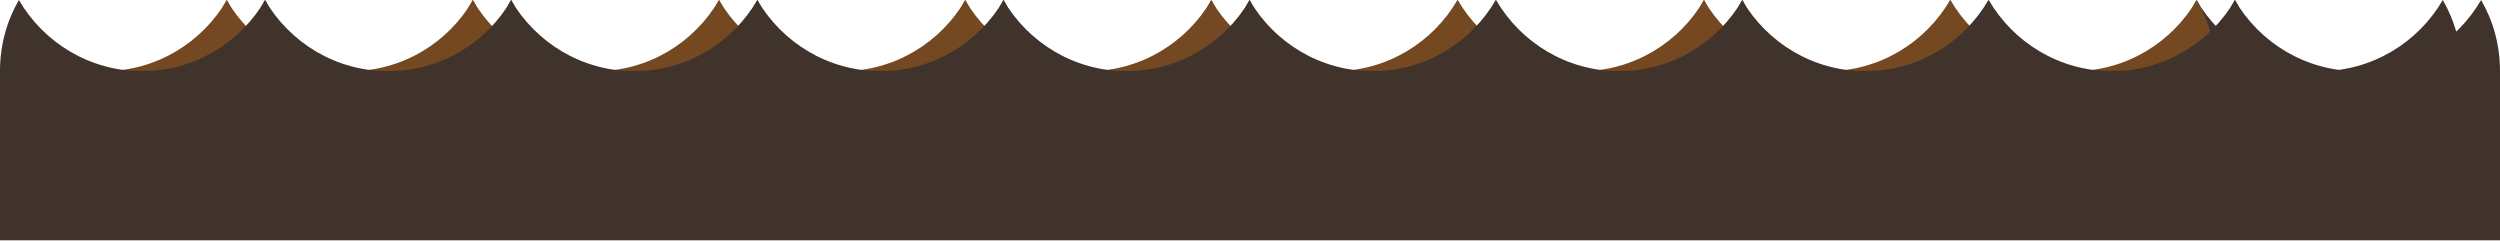
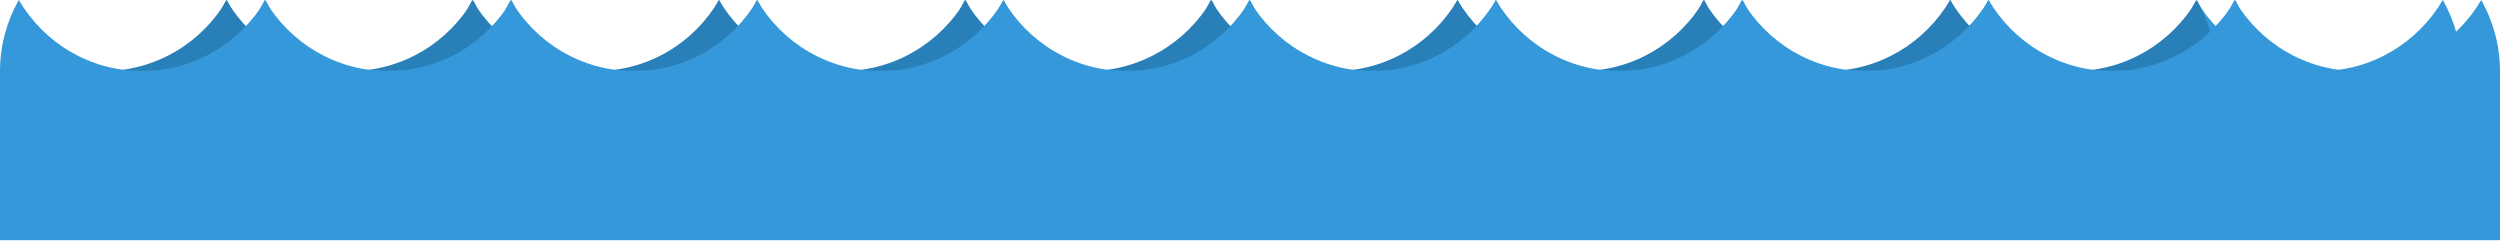
- <svg xmlns="http://www.w3.org/2000/svg" version="1.1" id="Layer_1" x="0px" y="0px" viewBox="169.4 497.2 913.4 87.8" enable-background="new 169.4 497.2 913.4 87.8" xml:space="preserve">
+ <svg xmlns="http://www.w3.org/2000/svg" version="1.1" id="Layer_1" x="0px" y="0px" viewBox="-6.8 481.8 612 58.8" enable-background="new -6.8 481.8 612 58.8" xml:space="preserve">
  <g id="Layer_1_1_" display="none">
    <g display="inline">
-       <path fill="#CC9548" d="M954.8,370.3c0,0,16.3,88.7-311,88.7H593c-327.3,0-311-88.7-311-88.7C246,418.6,293,480,302,504    s291,7,291,7v-0.3h50.8v0.3c0,0,282,17,291-7S990.8,418.6,954.8,370.3z" />
-       <path fill="#EBD6B9" d="M282,411.4c0,0-16.3,67.6,311,67.6h50.8c327.3,0,311-67.6,311-67.6v-9.1c0,0,16.3,67.6-311,67.6H593    c-327.3,0-311-67.6-311-67.6S282,411.4,282,411.4z" />
-       <path fill="#EBD6B9" d="M281.4,430c0,0-16.3,67.6,311,67.6h50.8c327.3,0,311-67.6,311-67.6v-9.1c0,0,16.3,67.6-311,67.6h-50.8    c-327.3,0-311-67.6-311-67.6L281.4,430L281.4,430z" />
+       <path fill="#CC9548" d="M695.6,778.8c0,0,10.9,59.4-208.4,59.4h-34c-219.3,0-208.4-59.4-208.4-59.4c-24.1,32.4,7.4,73.5,13.4,89.6    c6,16.1,195,4.7,195,4.7v-0.2h34v0.2c0,0,188.9,11.4,195-4.7S719.8,811.1,695.6,778.8z" />
+       <path fill="#EBD6B9" d="M244.8,806.3c0,0-10.9,45.3,208.4,45.3h34c219.3,0,208.4-45.3,208.4-45.3v-6.1c0,0,10.9,45.3-208.4,45.3    h-34c-219.3,0-208.4-45.3-208.4-45.3V806.3z" />
+       <path fill="#EBD6B9" d="M244.4,818.8c0,0-10.9,45.3,208.4,45.3h34c219.3,0,208.4-45.3,208.4-45.3v-6.1c0,0,10.9,45.3-208.4,45.3    h-34c-219.3,0-208.4-45.3-208.4-45.3L244.4,818.8L244.4,818.8z" />
    </g>
-     <path display="inline" fill="#996928" d="M970.3,323.1l-20.1,8.9c0.1,1.1,21.2,92.6-29,149.1c-14.8,16.6-33.8,24.9-58.5,24.9H695   H540.7H373c-24.7,0-43.9-8.1-58.5-24.9c-43.3-49.5-30-155.8-29.9-156.8L275,323l-9.9-1.3c-0.6,4.7-15,116.2,34.3,172.6   c18.4,21.1,43.2,31.7,73.6,31.7h167.7H695h167.7c30.4,0,55.2-10.7,73.6-31.7C985.6,437.9,971,327.9,970.3,323.1z" />
+     <path display="inline" fill="#996928" d="M706,747.1l-13.5,6c0.1,0.7,14.2,62-19.4,99.9c-9.9,11.1-22.6,16.7-39.2,16.7H521.6H418.2   H305.8c-16.5,0-29.4-5.4-39.2-16.7c-29-33.2-20.1-104.4-20-105.1l-6.4-0.9l-6.6-0.9c-0.4,3.1-10.1,77.9,23,115.6   c12.3,14.1,28.9,21.2,49.3,21.2h112.4h103.4h112.4c20.4,0,37-7.2,49.3-21.2C716.3,824.1,706.5,750.4,706,747.1z" />
    <g display="inline">
-       <rect x="361" y="77.8" fill="#15110E" width="300" height="300" />
-       <rect x="360.8" y="77.8" fill="#641313" width="150" height="75" />
-       <rect x="360.8" y="153" fill="#996928" width="75" height="75" />
-       <rect x="435.8" y="153" fill="#744921" width="75" height="75" />
-       <rect x="360.8" y="227.8" fill="#8C5B29" width="75" height="75" />
-       <rect x="360.8" y="302.9" fill="#D57A16" width="50" height="75" />
-       <rect x="410.8" y="302.9" fill="#EB9D1B" width="50" height="75" />
-       <rect x="460.8" y="302.9" fill="#EBD6B9" width="50" height="75" />
-       <rect x="435.8" y="228" fill="#CC9548" width="75" height="75" />
+       <rect x="297.8" y="582.8" fill="#15110E" width="201" height="201" />
+       <rect x="297.6" y="582.8" fill="#641313" width="100.5" height="50.3" />
+       <rect x="297.6" y="633.2" fill="#996928" width="50.3" height="50.3" />
+       <rect x="347.9" y="633.2" fill="#744921" width="50.3" height="50.3" />
+       <rect x="297.6" y="683.3" fill="#8C5B29" width="50.3" height="50.3" />
+       <rect x="297.6" y="733.6" fill="#D57A16" width="33.5" height="50.3" />
+       <rect x="331.1" y="733.6" fill="#EB9D1B" width="33.5" height="50.3" />
+       <rect x="364.6" y="733.6" fill="#EBD6B9" width="33.5" height="50.3" />
+       <rect x="347.9" y="683.4" fill="#CC9548" width="50.3" height="50.3" />
    </g>
  </g>
  <g id="Layer_3" display="none">
-     <path display="inline" fill="#996928" d="M1062.5,308.7c-0.3-7.5-5.4-3-5.4-3c-17.9-4.6-20.2-24.7-20.4-26.9   c13.1-1.8,11.6-4.5,6.2-8.3c-3.3-2.3-13.7-5.9-22.8-8.8c-1.2-0.5-2.5-1-3.9-1.5c1.6-17.9-21.2-26.9-21.2-26.9   c0.2,11.9-0.3,15.4-2.5,21.9c-10.9-0.3-21.9,2.9-30,13.2c-23.5,29.9-11.9,62.8-8.9,81.7l18.4-13.5c0,0-3-17.8-2.2-26.7   c0.3-1.7,0.5-3.3,0.9-4.7c1.1-3.4,4.2-10.5,13.4-10.5c24.6,0.1,16.2,31,34.3,38.8c6.6,2.9,11.3,0.5,11.3,0.5   c-13.8-14.5-13.5-37.1-13.5-37.1c9,10,30.8,24.3,36.5,24.6C1058.6,321.6,1062.8,316.2,1062.5,308.7z" />
-     <path display="inline" fill="#996928" d="M992.6,255c0,0-26.3-5.7-35.6,4l14,4C971,263,998,265.2,992.6,255z" />
-     <path display="inline" fill="#996928" d="M976.6,263.8c0,0-18.7-6.1-28,3.5l14,4C962.5,271.3,981.9,274,976.6,263.8z" />
-     <path display="inline" fill="#996928" d="M970.5,272.5c0,0-18.7-6.1-28,3.5l14,4C956.5,280,975.9,282.6,970.5,272.5z" />
-     <path display="inline" fill="#996928" d="M967.2,281c0,0-18.7-6.1-28,3.5l14,4C953.2,288.5,972.6,291.2,967.2,281z" />
-     <path display="inline" fill="#996928" d="M964.9,289.4c0,0-18.7-6.1-28,3.5l14,4C950.9,296.9,970.2,299.5,964.9,289.4z" />
-     <path display="inline" fill="#996928" d="M1025.9,491.8c5.6-9.9,8.9-21.3,8.9-33.5c0-19.5-8.3-37.1-21.5-49.5c0,0-2.6-2.4-3.9-3.4   c-35.6-31.9-37.2-68.9-37.2-68.9h-9.6c0,0,0.4,23.8-3.3,54.5c0,0,0,0-0.1,0c-1.8,13.6-0.3,59.3-27.8,91.7   C908,510.1,855,526,855,526h112c21.7,0,41-10.2,53.4-26c2.3-2.5,4.2-5.2,5.5-8.1C1025.8,491.9,1025.8,491.8,1025.9,491.8z" />
-     <path display="inline" fill="#996928" d="M207.9,491.8c-5.6-9.9-8.9-21.3-8.9-33.5c0-19.5,8.3-37.1,21.5-49.5c0,0,2.6-2.4,3.9-3.4   c35.6-31.9,37.2-68.9,37.2-68.9h9.6c0,0-0.4,23.8,3.3,54.5c0,0,0,0,0.1,0c1.8,13.6,0.3,59.3,27.8,91.7   c23.3,27.5,76.3,43.3,76.3,43.3h-112c-21.7,0-41-10.2-53.4-26c-2.3-2.5-4.2-5.2-5.5-8.1C207.9,491.9,207.9,491.8,207.9,491.8z" />
-     <path display="inline" fill="#8C5B29" d="M1062.5,308.7c-0.3-7.5-5.4-3-5.4-3c-17.9-4.6-20.2-24.7-20.4-26.9c4.2-0.6,8.4-2,8.4-2   s-25.5-7.8-36.6-8.8c-53.9-5.1-52.8,24.8-51.5,57.6c0.9,21.4,47.9,188.9,47.9,188.9c5.9-4,11.1-8.9,15.5-14.4   c2.3-2.5,4.2-5.2,5.5-8.1c0,0,0-0.1,0.1-0.1c5.6-9.9,8.9-21.3,8.9-33.5c0-19.5-8.3-37.1-21.5-49.5c0,0-2.6-2.4-3.9-3.4   c-35.6-31.9-37.2-68.9-37.2-68.9s-3-17.8-2.2-26.7c0.3-1.7,0.5-3.3,0.9-4.7c1.1-3.4,4.2-10.5,13.4-10.5c24.6,0.1,16.2,31,34.3,38.8   c6.6,2.9,11.3,0.5,11.3,0.5c-13.8-14.5-13.5-37.1-13.5-37.1c9,10,30.8,24.3,36.5,24.6C1058.6,321.6,1062.8,316.2,1062.5,308.7z" />
+     <path display="inline" fill="#996928" d="M767.8,737.5c-0.2-5-3.6-2-3.6-2c-12-3.1-13.5-16.5-13.7-18c8.8-1.2,7.8-3,4.2-5.6   c-2.2-1.5-9.2-4-15.3-5.9c-0.8-0.3-1.7-0.7-2.6-1c1.1-12-14.2-18-14.2-18c0.1,8-0.2,10.3-1.7,14.7c-7.3-0.2-14.7,1.9-20.1,8.8   c-15.7,20-8,42.1-6,54.7l12.3-9c0,0-2-11.9-1.5-17.9c0.2-1.1,0.3-2.2,0.6-3.1c0.7-2.3,2.8-7,9-7c16.5,0.1,10.9,20.8,23,26   c4.4,1.9,7.6,0.3,7.6,0.3c-9.2-9.7-9-24.9-9-24.9c6,6.7,20.6,16.3,24.5,16.5C765.2,746.1,768,742.5,767.8,737.5z" />
+     <path display="inline" fill="#996928" d="M721,701.5c0,0-17.6-3.8-23.9,2.7l9.4,2.7C706.5,706.9,724.6,708.3,721,701.5z" />
+     <path display="inline" fill="#996928" d="M710.2,707.4c0,0-12.5-4.1-18.8,2.3l9.4,2.7C700.8,712.4,713.8,714.2,710.2,707.4z" />
+     <path display="inline" fill="#996928" d="M706.2,713.2c0,0-12.5-4.1-18.8,2.3l9.4,2.7C696.8,718.3,709.8,720,706.2,713.2z" />
+     <path display="inline" fill="#996928" d="M703.9,718.9c0,0-12.5-4.1-18.8,2.3l9.4,2.7C694.6,724,707.6,725.8,703.9,718.9z" />
+     <path display="inline" fill="#996928" d="M702.4,724.6c0,0-12.5-4.1-18.8,2.3l9.4,2.7C693,729.6,706,731.3,702.4,724.6z" />
+     <path display="inline" fill="#996928" d="M743.3,860.2c3.8-6.6,6-14.3,6-22.4c0-13.1-5.6-24.9-14.4-33.2c0,0-1.7-1.6-2.6-2.3   c-23.9-21.4-24.9-46.2-24.9-46.2h-6.4c0,0,0.3,15.9-2.2,36.5c0,0,0,0-0.1,0c-1.2,9.1-0.2,39.7-18.6,61.4   c-15.7,18.4-51.2,29-51.2,29h75c14.5,0,27.5-6.8,35.8-17.4C741.1,864,742.4,862.2,743.3,860.2C743.2,860.2,743.2,860.2,743.3,860.2   z" />
+     <path display="inline" fill="#996928" d="M195.2,860.2c-3.8-6.6-6-14.3-6-22.4c0-13.1,5.6-24.9,14.4-33.2c0,0,1.7-1.6,2.6-2.3   c23.9-21.4,24.9-46.2,24.9-46.2h6.4c0,0-0.3,15.9,2.2,36.5c0,0,0,0,0.1,0c1.2,9.1,0.2,39.7,18.6,61.4c15.6,18.4,51.1,29,51.1,29   h-75c-14.5,0-27.5-6.8-35.8-17.4C197.3,864,196,862.2,195.2,860.2C195.2,860.2,195.2,860.2,195.2,860.2z" />
+     <path display="inline" fill="#8C5B29" d="M767.8,737.5c-0.2-5-3.6-2-3.6-2c-12-3.1-13.5-16.5-13.7-18c2.8-0.4,5.6-1.3,5.6-1.3   s-17.1-5.2-24.5-5.9c-36.1-3.4-35.4,16.6-34.5,38.6c0.6,14.3,32.1,126.6,32.1,126.6c4-2.7,7.4-6,10.4-9.6c1.5-1.7,2.8-3.5,3.7-5.4   c0,0,0-0.1,0.1-0.1c3.8-6.6,6-14.3,6-22.4c0-13.1-5.6-24.9-14.4-33.2c0,0-1.7-1.6-2.6-2.3c-23.9-21.4-24.9-46.2-24.9-46.2   s-2-11.9-1.5-17.9c0.2-1.1,0.3-2.2,0.6-3.1c0.7-2.3,2.8-7,9-7c16.5,0.1,10.9,20.8,23,26c4.4,1.9,7.6,0.3,7.6,0.3   c-9.2-9.7-9-24.9-9-24.9c6,6.7,20.6,16.3,24.5,16.5C765.2,746.1,768,742.5,767.8,737.5z" />
    <g display="inline">
-       <circle fill="#996928" cx="249.4" cy="323.7" r="35.2" />
-       <circle fill="#CC9548" cx="249.4" cy="323.7" r="25" />
-       <circle fill="#996928" cx="249.4" cy="323.7" r="20" />
-       <circle fill="#CC9548" cx="249.4" cy="323.7" r="15" />
-       <circle fill="#996928" cx="249.4" cy="323.7" r="5" />
+       <circle fill="#996928" cx="223" cy="747.5" r="23.6" />
+       <circle fill="#CC9548" cx="223" cy="747.5" r="16.8" />
+       <circle fill="#996928" cx="223" cy="747.5" r="13.4" />
+       <circle fill="#CC9548" cx="223" cy="747.5" r="10.1" />
+       <circle fill="#996928" cx="223" cy="747.5" r="3.4" />
    </g>
  </g>
  <g id="Layer_4" display="none">
-     <circle display="inline" fill="#8C5B29" cx="269.1" cy="458.6" r="53.6" />
-     <circle display="inline" fill="#996928" cx="269.1" cy="458.6" r="40" />
-     <circle display="inline" fill="#CC9548" cx="269.1" cy="458.6" r="33.3" />
-     <circle display="inline" fill="#996928" cx="269.1" cy="458.6" r="28.4" />
-     <circle display="inline" fill="#8C5B29" cx="964" cy="458.6" r="53.6" />
-     <circle display="inline" fill="#996928" cx="964" cy="458.6" r="40" />
-     <circle display="inline" fill="#CC9548" cx="964" cy="458.6" r="33.3" />
-     <circle display="inline" fill="#996928" cx="964" cy="458.6" r="28.4" />
+     <circle display="inline" fill="#8C5B29" cx="236.2" cy="837.9" r="35.9" />
+     <circle display="inline" fill="#996928" cx="236.2" cy="837.9" r="26.8" />
+     <circle display="inline" fill="#CC9548" cx="236.2" cy="837.9" r="22.3" />
+     <circle display="inline" fill="#996928" cx="236.2" cy="837.9" r="19" />
+     <circle display="inline" fill="#8C5B29" cx="701.8" cy="837.9" r="35.9" />
+     <circle display="inline" fill="#996928" cx="701.8" cy="837.9" r="26.8" />
+     <circle display="inline" fill="#CC9548" cx="701.8" cy="837.9" r="22.3" />
+     <circle display="inline" fill="#996928" cx="701.8" cy="837.9" r="19" />
  </g>
-   <g id="Layer_5">
+   <path fill="#2980B9" d="M78.8,499.2c-12.9,0-24.1-7-30.2-17.4c-2.9,5.1-4.6,11.1-4.6,17.4c0,19.2,15.5,34.8,34.8,34.8  s34.8-15.5,34.8-34.8c0-6.3-1.7-12.3-4.6-17.4C103,492.2,91.7,499.2,78.8,499.2z" />
+   <path fill="#3498DB" d="M561,499.2c-12.9,0-24.1-7-30.2-17.4c-2.9,5.1-4.6,11.1-4.6,17.4c0,19.2,15.5,34.8,34.8,34.8  s34.8-15.5,34.8-34.8c0-6.3-1.7-12.3-4.6-17.4C585.1,492.2,573.9,499.2,561,499.2z" />
+   <path fill="#2980B9" d="M139,499.2c-12.9,0-24.1-7-30.2-17.4c-2.9,5.1-4.6,11.1-4.6,17.4c0,19.2,15.5,34.8,34.8,34.8  c19.2,0,34.8-15.5,34.8-34.8c0-6.3-1.7-12.3-4.6-17.4C163.2,492.2,152,499.2,139,499.2z" />
+   <path fill="#2980B9" d="M199.4,499.2c-12.9,0-24.1-7-30.2-17.4c-2.9,5.1-4.6,11.1-4.6,17.4c0,19.2,15.5,34.8,34.8,34.8  s34.8-15.5,34.8-34.8c0-6.3-1.7-12.3-4.6-17.4C223.5,492.2,212.2,499.2,199.4,499.2z" />
+   <path fill="#2980B9" d="M259.6,499.2c-12.9,0-24.1-7-30.2-17.4c-2.9,5.1-4.6,11.1-4.6,17.4c0,19.2,15.5,34.8,34.8,34.8  s34.8-15.5,34.8-34.8c0-6.3-1.7-12.3-4.6-17.4C283.7,492.2,272.4,499.2,259.6,499.2z" />
+   <path fill="#2980B9" d="M319.8,499.2c-12.9,0-24.1-7-30.2-17.4c-2.9,5.1-4.6,11.1-4.6,17.4c0,19.2,15.5,34.8,34.8,34.8  s34.8-15.5,34.8-34.8c0-6.3-1.7-12.3-4.6-17.4C343.9,492.2,332.7,499.2,319.8,499.2z" />
+   <path fill="#2980B9" d="M380.2,499.2c-12.9,0-24.1-7-30.2-17.4c-2.9,5.1-4.6,11.1-4.6,17.4c0,19.2,15.5,34.8,34.8,34.8  c19.2,0,34.8-15.5,34.8-34.8c0-6.3-1.7-12.3-4.6-17.4C404.3,492.2,393.1,499.2,380.2,499.2z" />
+   <path fill="#2980B9" d="M440.4,499.2c-12.9,0-24.1-7-30.2-17.4c-2.9,5.1-4.6,11.1-4.6,17.4c0,19.2,15.5,34.8,34.8,34.8  s34.8-15.5,34.8-34.8c0-6.3-1.7-12.3-4.6-17.4C464.5,492.2,453.3,499.2,440.4,499.2z" />
+   <path fill="#2980B9" d="M500.8,499.2c-12.9,0-24.1-7-30.2-17.4c-2.9,5.1-4.6,11.1-4.6,17.4c0,19.2,15.5,34.8,34.8,34.8  s34.8-15.5,34.8-34.8c0-6.3-1.7-12.3-4.6-17.4C524.9,492.2,513.7,499.2,500.8,499.2z" />
+   <rect x="-3.4" y="499.1" fill="#2980B9" width="599.2" height="34.8" />
+   <path fill="#2980B9" d="M48.7,481.8c-6,10.4-17.3,17.4-30.2,17.4c-8.3,0-16-2.9-22-7.8v34.7c6,4.9,13.7,7.8,22,7.8  c19.2,0,34.8-15.5,34.8-34.8C53.4,492.8,51.7,486.9,48.7,481.8z" />
+   <g>
    <g>
-       <path fill="#744921" d="M297.2,523.2c-19.2,0-36-10.5-45-26c-4.4,7.6-6.9,16.5-6.9,25.9c0,28.7,23.2,51.9,51.9,51.9    c28.7,0,51.9-23.2,51.9-51.9c0-9.4-2.5-18.3-6.9-25.9C333.3,512.7,316.5,523.2,297.2,523.2z" />
-       <path fill="#3F332B" d="M1016.9,523.2c-19.2,0-36-10.5-45-26c-4.4,7.6-6.9,16.5-6.9,25.9c0,28.7,23.2,51.9,51.9,51.9    s51.9-23.2,51.9-51.9c0-9.4-2.5-18.3-6.9-25.9C1052.9,512.7,1036.1,523.2,1016.9,523.2z" />
-       <path fill="#744921" d="M387.1,523.2c-19.2,0-36-10.5-45-26c-4.4,7.6-6.9,16.5-6.9,25.9c0,28.7,23.2,51.9,51.9,51.9    c28.7,0,51.9-23.2,51.9-51.9c0-9.4-2.5-18.3-6.9-25.9C423.1,512.7,406.4,523.2,387.1,523.2z" />
-       <path fill="#744921" d="M477.1,523.2c-19.2,0-36-10.5-45-26c-4.4,7.6-6.9,16.5-6.9,25.9c0,28.7,23.2,51.9,51.9,51.9    c28.7,0,51.9-23.2,51.9-51.9c0-9.4-2.5-18.3-6.9-25.9C513.1,512.7,496.3,523.2,477.1,523.2z" />
-       <path fill="#744921" d="M567,523.2c-19.2,0-36-10.5-45-26c-4.4,7.6-6.9,16.5-6.9,25.9c0,28.7,23.2,51.9,51.9,51.9    s51.9-23.2,51.9-51.9c0-9.4-2.5-18.3-6.9-25.9C603,512.7,586.2,523.2,567,523.2z" />
-       <path fill="#744921" d="M656.9,523.2c-19.2,0-36-10.5-45-26c-4.4,7.6-6.9,16.5-6.9,25.9c0,28.7,23.2,51.9,51.9,51.9    s51.9-23.2,51.9-51.9c0-9.4-2.5-18.3-6.9-25.9C692.9,512.7,676.1,523.2,656.9,523.2z" />
-       <path fill="#744921" d="M747,523.2c-19.2,0-36-10.5-45-26c-4.4,7.6-6.9,16.5-6.9,25.9c0,28.7,23.2,51.9,51.9,51.9    c28.7,0,51.9-23.2,51.9-51.9c0-9.4-2.5-18.3-6.9-25.9C783,512.7,766.2,523.2,747,523.2z" />
-       <path fill="#744921" d="M836.9,523.2c-19.2,0-36-10.5-45-26c-4.4,7.6-6.9,16.5-6.9,25.9c0,28.7,23.2,51.9,51.9,51.9    s51.9-23.2,51.9-51.9c0-9.4-2.5-18.3-6.9-25.9C872.9,512.7,856.1,523.2,836.9,523.2z" />
-       <path fill="#744921" d="M927,523.2c-19.2,0-36-10.5-45-26c-4.4,7.6-6.9,16.5-6.9,25.9c0,28.7,23.2,51.9,51.9,51.9    c28.7,0,51.9-23.2,51.9-51.9c0-9.4-2.5-18.3-6.9-25.9C963,512.7,946.2,523.2,927,523.2z" />
-       <rect x="174.5" y="523.1" fill="#744921" width="894.3" height="51.9" />
-       <path fill="#744921" d="M252.3,497.2c-9,15.5-25.8,26-45,26c-12.4,0-23.9-4.4-32.8-11.7v51.8c8.9,7.3,20.4,11.7,32.8,11.7    c28.7,0,51.9-23.2,51.9-51.9C259.2,513.6,256.7,504.8,252.3,497.2z" />
+       <path fill="#3498DB" d="M28,499.2c-12.9,0-24.1-7-30.2-17.4c-2.9,5.1-4.6,11.1-4.6,17.4c0,19.2,15.5,34.8,34.8,34.8    s34.8-15.5,34.8-34.8c0-6.3-1.7-12.3-4.6-17.4C52.1,492.2,40.8,499.2,28,499.2z" />
+       <path fill="#3498DB" d="M88.2,499.2c-12.9,0-24.1-7-30.2-17.4c-2.9,5.1-4.6,11.1-4.6,17.4c0,19.2,15.5,34.8,34.8,34.8    c19.2,0,34.8-15.5,34.8-34.8c0-6.3-1.7-12.3-4.6-17.4C112.4,492.2,101.1,499.2,88.2,499.2z" />
+       <path fill="#3498DB" d="M148.4,499.2c-12.9,0-24.1-7-30.2-17.4c-2.9,5.1-4.6,11.1-4.6,17.4c0,19.2,15.5,34.8,34.8,34.8    s34.8-15.5,34.8-34.8c0-6.3-1.7-12.3-4.6-17.4C172.5,492.2,161.4,499.2,148.4,499.2z" />
+       <path fill="#3498DB" d="M208.7,499.2c-12.9,0-24.1-7-30.2-17.4c-2.9,5.1-4.6,11.1-4.6,17.4c0,19.2,15.5,34.8,34.8,34.8    s34.8-15.5,34.8-34.8c0-6.3-1.7-12.3-4.6-17.4C232.9,492.2,221.6,499.2,208.7,499.2z" />
+       <path fill="#3498DB" d="M269,499.2c-12.9,0-24.1-7-30.2-17.4c-2.9,5.1-4.6,11.1-4.6,17.4c0,19.2,15.5,34.8,34.8,34.8    c19.2,0,34.8-15.5,34.8-34.8c0-6.3-1.7-12.3-4.6-17.4C293.1,492.2,281.8,499.2,269,499.2z" />
+       <path fill="#3498DB" d="M329.2,499.2c-12.9,0-24.1-7-30.2-17.4c-2.9,5.1-4.6,11.1-4.6,17.4c0,19.2,15.5,34.8,34.8,34.8    s34.8-15.5,34.8-34.8c0-6.3-1.7-12.3-4.6-17.4C353.3,492.2,342.1,499.2,329.2,499.2z" />
+       <path fill="#3498DB" d="M389.6,499.2c-12.9,0-24.1-7-30.2-17.4c-2.9,5.1-4.6,11.1-4.6,17.4c0,19.2,15.5,34.8,34.8,34.8    c19.2,0,34.8-15.5,34.8-34.8c0-6.3-1.7-12.3-4.6-17.4C413.7,492.2,402.4,499.2,389.6,499.2z" />
+       <path fill="#3498DB" d="M449.8,499.2c-12.9,0-24.1-7-30.2-17.4c-2.9,5.1-4.6,11.1-4.6,17.4c0,19.2,15.5,34.8,34.8,34.8    s34.8-15.5,34.8-34.8c0-6.3-1.7-12.3-4.6-17.4C473.9,492.2,462.7,499.2,449.8,499.2z" />
+       <path fill="#3498DB" d="M510.2,499.2c-12.9,0-24.1-7-30.2-17.4c-2.9,5.1-4.6,11.1-4.6,17.4c0,19.2,15.5,34.8,34.8,34.8    c19.2,0,34.8-15.5,34.8-34.8c0-6.3-1.7-12.3-4.6-17.4C534.3,492.2,523,499.2,510.2,499.2z" />
+       <path fill="#3498DB" d="M570.4,499.2c-12.9,0-24.1-7-30.2-17.4c-2.9,5.1-4.6,11.1-4.6,17.4c0,19.2,15.5,34.8,34.8,34.8    c19.2,0,34.8-15.5,34.8-34.8c0-6.3-1.7-12.3-4.6-17.4C594.5,492.2,583.3,499.2,570.4,499.2z" />
    </g>
-     <g>
-       <g>
-         <path fill="#3F332B" d="M221.3,523.2c-19.2,0-36-10.5-45-26c-4.4,7.6-6.9,16.5-6.9,25.9c0,28.7,23.2,51.9,51.9,51.9     s51.9-23.2,51.9-51.9c0-9.4-2.5-18.3-6.9-25.9C257.3,512.7,240.5,523.2,221.3,523.2z" />
-         <path fill="#3F332B" d="M311.2,523.2c-19.2,0-36-10.5-45-26c-4.4,7.6-6.9,16.5-6.9,25.9c0,28.7,23.2,51.9,51.9,51.9     c28.7,0,51.9-23.2,51.9-51.9c0-9.4-2.5-18.3-6.9-25.9C347.3,512.7,330.5,523.2,311.2,523.2z" />
-         <path fill="#3F332B" d="M401.1,523.2c-19.2,0-36-10.5-45-26c-4.4,7.6-6.9,16.5-6.9,25.9c0,28.7,23.2,51.9,51.9,51.9     c28.7,0,51.9-23.2,51.9-51.9c0-9.4-2.5-18.3-6.9-25.9C437.1,512.7,420.4,523.2,401.1,523.2z" />
-         <path fill="#3F332B" d="M491.1,523.2c-19.2,0-36-10.5-45-26c-4.4,7.6-6.9,16.5-6.9,25.9c0,28.7,23.2,51.9,51.9,51.9     c28.7,0,51.9-23.2,51.9-51.9c0-9.4-2.5-18.3-6.9-25.9C527.1,512.7,510.3,523.2,491.1,523.2z" />
-         <path fill="#3F332B" d="M581,523.2c-19.2,0-36-10.5-45-26c-4.4,7.6-6.9,16.5-6.9,25.9c0,28.7,23.2,51.9,51.9,51.9     s51.9-23.2,51.9-51.9c0-9.4-2.5-18.3-6.9-25.9C617,512.7,600.2,523.2,581,523.2z" />
-         <path fill="#3F332B" d="M670.9,523.2c-19.2,0-36-10.5-45-26c-4.4,7.6-6.9,16.5-6.9,25.9c0,28.7,23.2,51.9,51.9,51.9     s51.9-23.2,51.9-51.9c0-9.4-2.5-18.3-6.9-25.9C706.9,512.7,690.1,523.2,670.9,523.2z" />
-         <path fill="#3F332B" d="M761,523.2c-19.2,0-36-10.5-45-26c-4.4,7.6-6.9,16.5-6.9,25.9c0,28.7,23.2,51.9,51.9,51.9     c28.7,0,51.9-23.2,51.9-51.9c0-9.4-2.5-18.3-6.9-25.9C797,512.7,780.2,523.2,761,523.2z" />
-         <path fill="#3F332B" d="M850.9,523.2c-19.2,0-36-10.5-45-26c-4.4,7.6-6.9,16.5-6.9,25.9c0,28.7,23.2,51.9,51.9,51.9     s51.9-23.2,51.9-51.9c0-9.4-2.5-18.3-6.9-25.9C886.9,512.7,870.1,523.2,850.9,523.2z" />
-         <path fill="#3F332B" d="M941,523.2c-19.2,0-36-10.5-45-26c-4.4,7.6-6.9,16.5-6.9,25.9c0,28.7,23.2,51.9,51.9,51.9     c28.7,0,51.9-23.2,51.9-51.9c0-9.4-2.5-18.3-6.9-25.9C977,512.7,960.2,523.2,941,523.2z" />
-         <path fill="#3F332B" d="M1030.9,523.2c-19.2,0-36-10.5-45-26c-4.4,7.6-6.9,16.5-6.9,25.9c0,28.7,23.2,51.9,51.9,51.9     s51.9-23.2,51.9-51.9c0-9.4-2.5-18.3-6.9-25.9C1066.9,512.7,1050.1,523.2,1030.9,523.2z" />
-       </g>
-       <rect x="169.4" y="523.1" fill="#3F332B" width="913.4" height="61.9" />
-     </g>
+     <rect x="-6.8" y="499.1" fill="#3498DB" width="612" height="41.5" />
  </g>
</svg>
